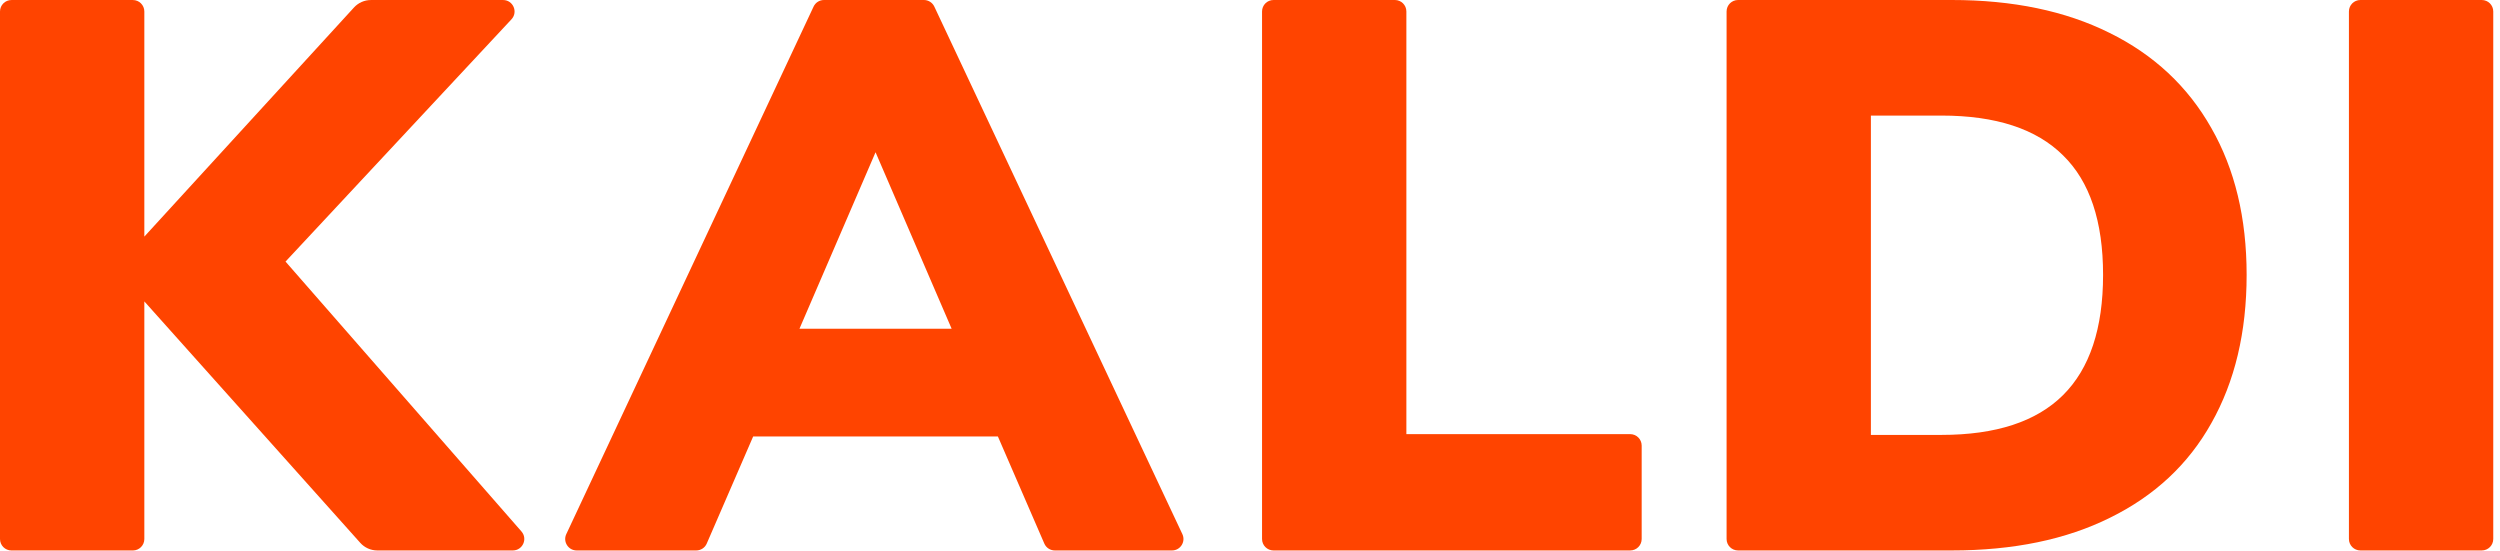
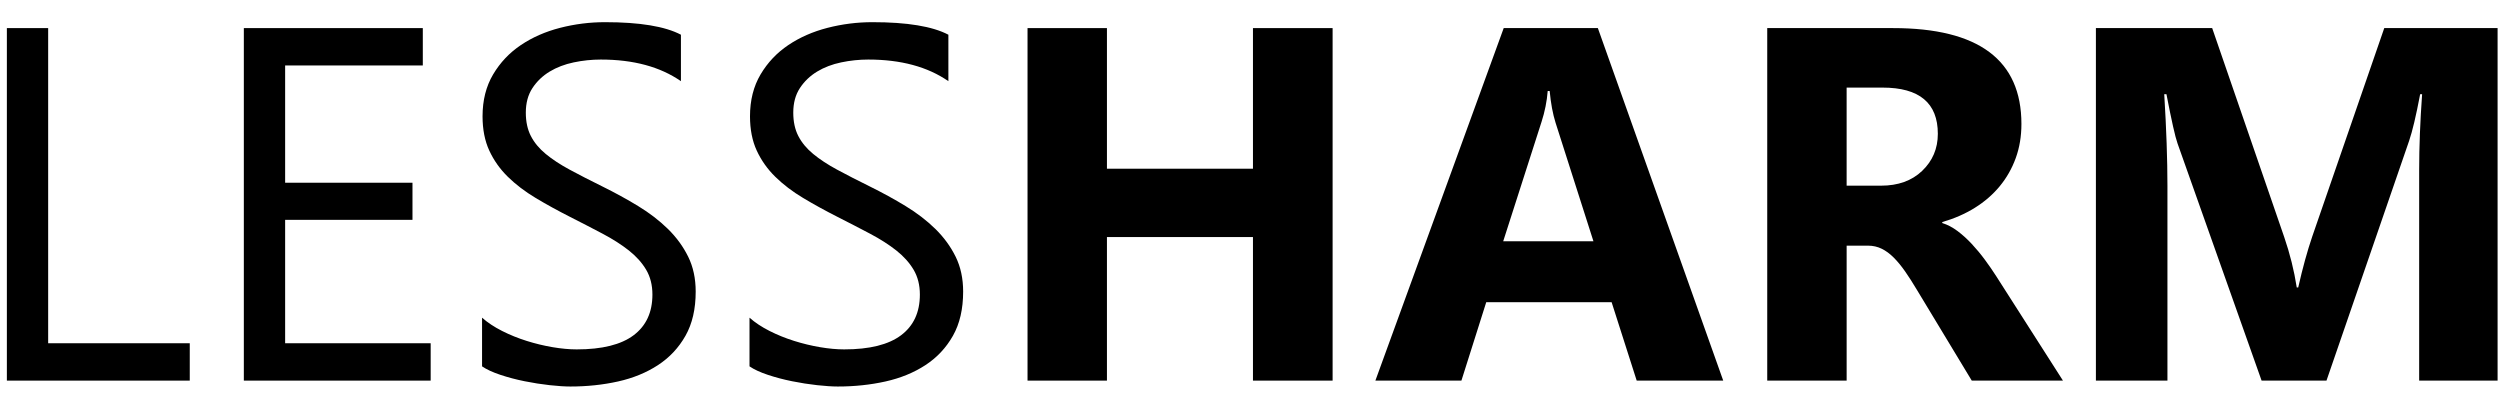
- <svg xmlns="http://www.w3.org/2000/svg" xmlns:xlink="http://www.w3.org/1999/xlink" viewBox="0 0 109 24">
-   <g transform="translate(-1470)">
-     <g style="mix-blend-mode:normal" transform="translate(1470)" fill="#f40">
-       <use xlink:href="#b" style="mix-blend-mode:normal" />
-       <use xlink:href="#c" style="mix-blend-mode:normal" />
-       <use xlink:href="#d" style="mix-blend-mode:normal" />
-       <use xlink:href="#e" style="mix-blend-mode:normal" />
-       <use xlink:href="#f" style="mix-blend-mode:normal" />
-     </g>
+ <svg xmlns="http://www.w3.org/2000/svg" version="1.1" id="Layer_1" x="0px" y="0px" width="283.293px" height="46.718px" viewBox="0 0 283.293 46.718" enable-background="new 0 0 283.293 46.718" xml:space="preserve">
+   <g>
+     <path d="M21.503,43.13H0.778V3.184h4.68v35.712h16.045V43.13z" />
+     <path d="M48.802,43.13H27.631V3.184h20.28v4.234h-15.6v13.288h14.43v4.206h-14.43v13.984h16.491V43.13z" />
+     <path d="M54.625,41.515v-5.516c0.631,0.557,1.388,1.059,2.271,1.504c0.882,0.446,1.811,0.822,2.786,1.128   c0.975,0.307,1.954,0.543,2.938,0.71c0.984,0.167,1.895,0.251,2.73,0.251c2.878,0,5.028-0.534,6.449-1.602   c1.421-1.067,2.131-2.604,2.131-4.61c0-1.077-0.237-2.015-0.71-2.814c-0.474-0.798-1.128-1.527-1.964-2.187   c-0.836-0.659-1.825-1.291-2.967-1.894s-2.373-1.24-3.691-1.908c-1.393-0.706-2.693-1.421-3.9-2.145   c-1.208-0.724-2.256-1.522-3.148-2.396c-0.891-0.873-1.592-1.862-2.103-2.967s-0.766-2.4-0.766-3.886   c0-1.82,0.399-3.403,1.198-4.75c0.798-1.346,1.848-2.456,3.148-3.329c1.3-0.873,2.781-1.522,4.443-1.95   c1.662-0.427,3.357-0.641,5.084-0.641c3.937,0,6.806,0.474,8.607,1.421v5.265c-2.358-1.634-5.386-2.451-9.081-2.451   c-1.021,0-2.043,0.107-3.064,0.32c-1.021,0.214-1.932,0.562-2.73,1.044c-0.799,0.483-1.449,1.105-1.95,1.867   c-0.501,0.762-0.752,1.69-0.752,2.786c0,1.021,0.19,1.904,0.571,2.646c0.381,0.743,0.942,1.421,1.686,2.034   c0.743,0.613,1.648,1.208,2.716,1.783c1.068,0.576,2.298,1.208,3.691,1.895c1.43,0.706,2.786,1.448,4.067,2.229   c1.281,0.78,2.405,1.644,3.371,2.59c0.965,0.947,1.731,1.997,2.298,3.148c0.566,1.152,0.85,2.47,0.85,3.956   c0,1.969-0.385,3.635-1.156,5c-0.771,1.365-1.811,2.475-3.12,3.329c-1.309,0.854-2.818,1.472-4.526,1.853   c-1.709,0.38-3.51,0.571-5.404,0.571c-0.631,0-1.412-0.051-2.34-0.153c-0.929-0.102-1.876-0.25-2.841-0.445   c-0.966-0.195-1.88-0.437-2.744-0.725C55.836,42.188,55.144,41.868,54.625,41.515z" />
+     <path d="M84.932,41.515v-5.516c0.631,0.557,1.388,1.059,2.271,1.504c0.882,0.446,1.811,0.822,2.786,1.128   c0.975,0.307,1.954,0.543,2.938,0.71c0.984,0.167,1.895,0.251,2.73,0.251c2.878,0,5.028-0.534,6.449-1.602   c1.421-1.067,2.131-2.604,2.131-4.61c0-1.077-0.237-2.015-0.71-2.814c-0.474-0.798-1.128-1.527-1.964-2.187   c-0.836-0.659-1.825-1.291-2.967-1.894s-2.373-1.24-3.691-1.908c-1.393-0.706-2.693-1.421-3.9-2.145   c-1.208-0.724-2.256-1.522-3.148-2.396c-0.891-0.873-1.592-1.862-2.103-2.967s-0.766-2.4-0.766-3.886   c0-1.82,0.399-3.403,1.198-4.75c0.798-1.346,1.848-2.456,3.148-3.329c1.3-0.873,2.781-1.522,4.443-1.95   c1.662-0.427,3.357-0.641,5.084-0.641c3.937,0,6.806,0.474,8.607,1.421v5.265c-2.358-1.634-5.386-2.451-9.081-2.451   c-1.021,0-2.043,0.107-3.064,0.32c-1.021,0.214-1.932,0.562-2.73,1.044c-0.799,0.483-1.449,1.105-1.95,1.867   c-0.501,0.762-0.752,1.69-0.752,2.786c0,1.021,0.19,1.904,0.571,2.646c0.381,0.743,0.942,1.421,1.686,2.034   c0.743,0.613,1.648,1.208,2.716,1.783c1.068,0.576,2.298,1.208,3.691,1.895c1.43,0.706,2.786,1.448,4.067,2.229   c1.281,0.78,2.405,1.644,3.371,2.59c0.965,0.947,1.731,1.997,2.298,3.148c0.566,1.152,0.85,2.47,0.85,3.956   c0,1.969-0.385,3.635-1.156,5c-0.771,1.365-1.811,2.475-3.12,3.329c-1.309,0.854-2.818,1.472-4.526,1.853   c-1.709,0.38-3.51,0.571-5.404,0.571c-0.631,0-1.412-0.051-2.34-0.153c-0.929-0.102-1.876-0.25-2.841-0.445   c-0.966-0.195-1.88-0.437-2.744-0.725C86.144,42.188,85.452,41.868,84.932,41.515z" />
+     <path d="M151.007,43.13h-9.025V26.862h-16.547V43.13h-8.998V3.184h8.998v15.934h16.547V3.184h9.025V43.13z" />
+     <path d="M195.271,43.13h-9.805l-2.842-8.886h-14.207l-2.813,8.886h-9.75l14.542-39.946h10.669L195.271,43.13z M180.563,27.336   l-4.29-13.427c-0.316-1.003-0.539-2.201-0.668-3.594h-0.223c-0.093,1.17-0.325,2.331-0.696,3.482l-4.346,13.539H180.563z" />
+     <path d="M233.769,43.13h-10.334l-6.212-10.279c-0.465-0.78-0.91-1.477-1.337-2.089s-0.859-1.137-1.295-1.574   s-0.891-0.771-1.365-1.003c-0.474-0.232-0.989-0.348-1.546-0.348h-2.424V43.13h-8.998V3.184h14.263   c9.694,0,14.541,3.622,14.541,10.864c0,1.393-0.214,2.679-0.641,3.858c-0.428,1.18-1.031,2.243-1.811,3.19   c-0.78,0.947-1.723,1.764-2.827,2.451c-1.105,0.687-2.335,1.226-3.691,1.616v0.111c0.594,0.186,1.17,0.487,1.727,0.905   s1.095,0.905,1.616,1.462c0.52,0.557,1.017,1.156,1.49,1.797s0.905,1.268,1.295,1.88L233.769,43.13z M209.255,9.926V21.04h3.9   c1.931,0,3.482-0.557,4.652-1.671c1.188-1.132,1.783-2.535,1.783-4.206c0-3.491-2.089-5.237-6.268-5.237H209.255z" />
+     <path d="M283.019,43.13h-8.886V19.229c0-2.581,0.111-5.432,0.334-8.552h-0.223c-0.464,2.451-0.882,4.216-1.253,5.292l-9.36,27.16   h-7.354l-9.527-26.881c-0.26-0.724-0.678-2.581-1.253-5.571h-0.251c0.241,3.938,0.362,7.392,0.362,10.362v22.09h-8.106V3.184   h13.176l8.162,23.678c0.65,1.894,1.124,3.798,1.421,5.71h0.167c0.501-2.21,1.031-4.132,1.588-5.766l8.162-23.623h12.842V43.13z" />
  </g>
-   <defs>
-     <path id="b" d="M22.735 23.171c.283.323.053.829-.376.829h-5.907c-.285 0-.556-.121-.745-.333l-9.414-10.526v10.36c0 .276-.224.5-.5.5h-5.293c-.276 0-.5-.224-.5-.5v-23c0-.276.224-.5.5-.5h5.293c.276 0 .5.224.5.5v9.815l9.141-9.99c.19-.207.457-.325.738-.325h5.762c.437 0 .664.521.366.841l-9.851 10.563 10.287 11.767z" />
-     <path id="c" d="M45.991 24c-.199 0-.38-.118-.459-.301l-2.024-4.669h-10.67l-2.024 4.669c-.079.183-.259.301-.459.301h-5.212c-.366 0-.608-.381-.453-.712l10.782-23c.082-.176.259-.288.453-.288h4.358c.194 0 .37.112.453.287l10.815 23c.156.332-.086.713-.452.713h-5.108zm-11.135-9.668h6.635l-3.317-7.694-3.317 7.694z" />
-     <path id="d" d="M55.525 24c-.276 0-.5-.224-.5-.5v-23c0-.276.224-.5.5-.5h5.293c.276 0 .5.224.5.5v18.428h9.759c.276 0 .5.224.5.5v4.072c0 .276-.224.5-.5.5h-15.552z" />
-     <path id="e" d="M75.279.5c0-.276.224-.5.5-.5h9.315c2.667 0 4.959.477 6.874 1.43 1.938.953 3.42 2.338 4.446 4.153 1.026 1.793 1.539 3.926 1.539 6.4 0 2.496-.513 4.652-1.539 6.468-1.003 1.793-2.474 3.166-4.412 4.119-1.915.953-4.218 1.43-6.908 1.43h-9.315c-.276 0-.5-.224-.5-.5v-23zm9.37 18.462c2.371 0 4.138-.579 5.301-1.736 1.163-1.157 1.744-2.905 1.744-5.242 0-2.338-.581-4.074-1.744-5.209-1.163-1.157-2.93-1.736-5.301-1.736h-3.078v13.923h3.078z" />
-     <path id="f" d="M102.913 24c-.276 0-.5-.224-.5-.5v-23c0-.276.224-.5.5-.5h5.293c.276 0 .5.224.5.5v23c0 .276-.224.5-.5.5h-5.293z" />
-   </defs>
</svg>
